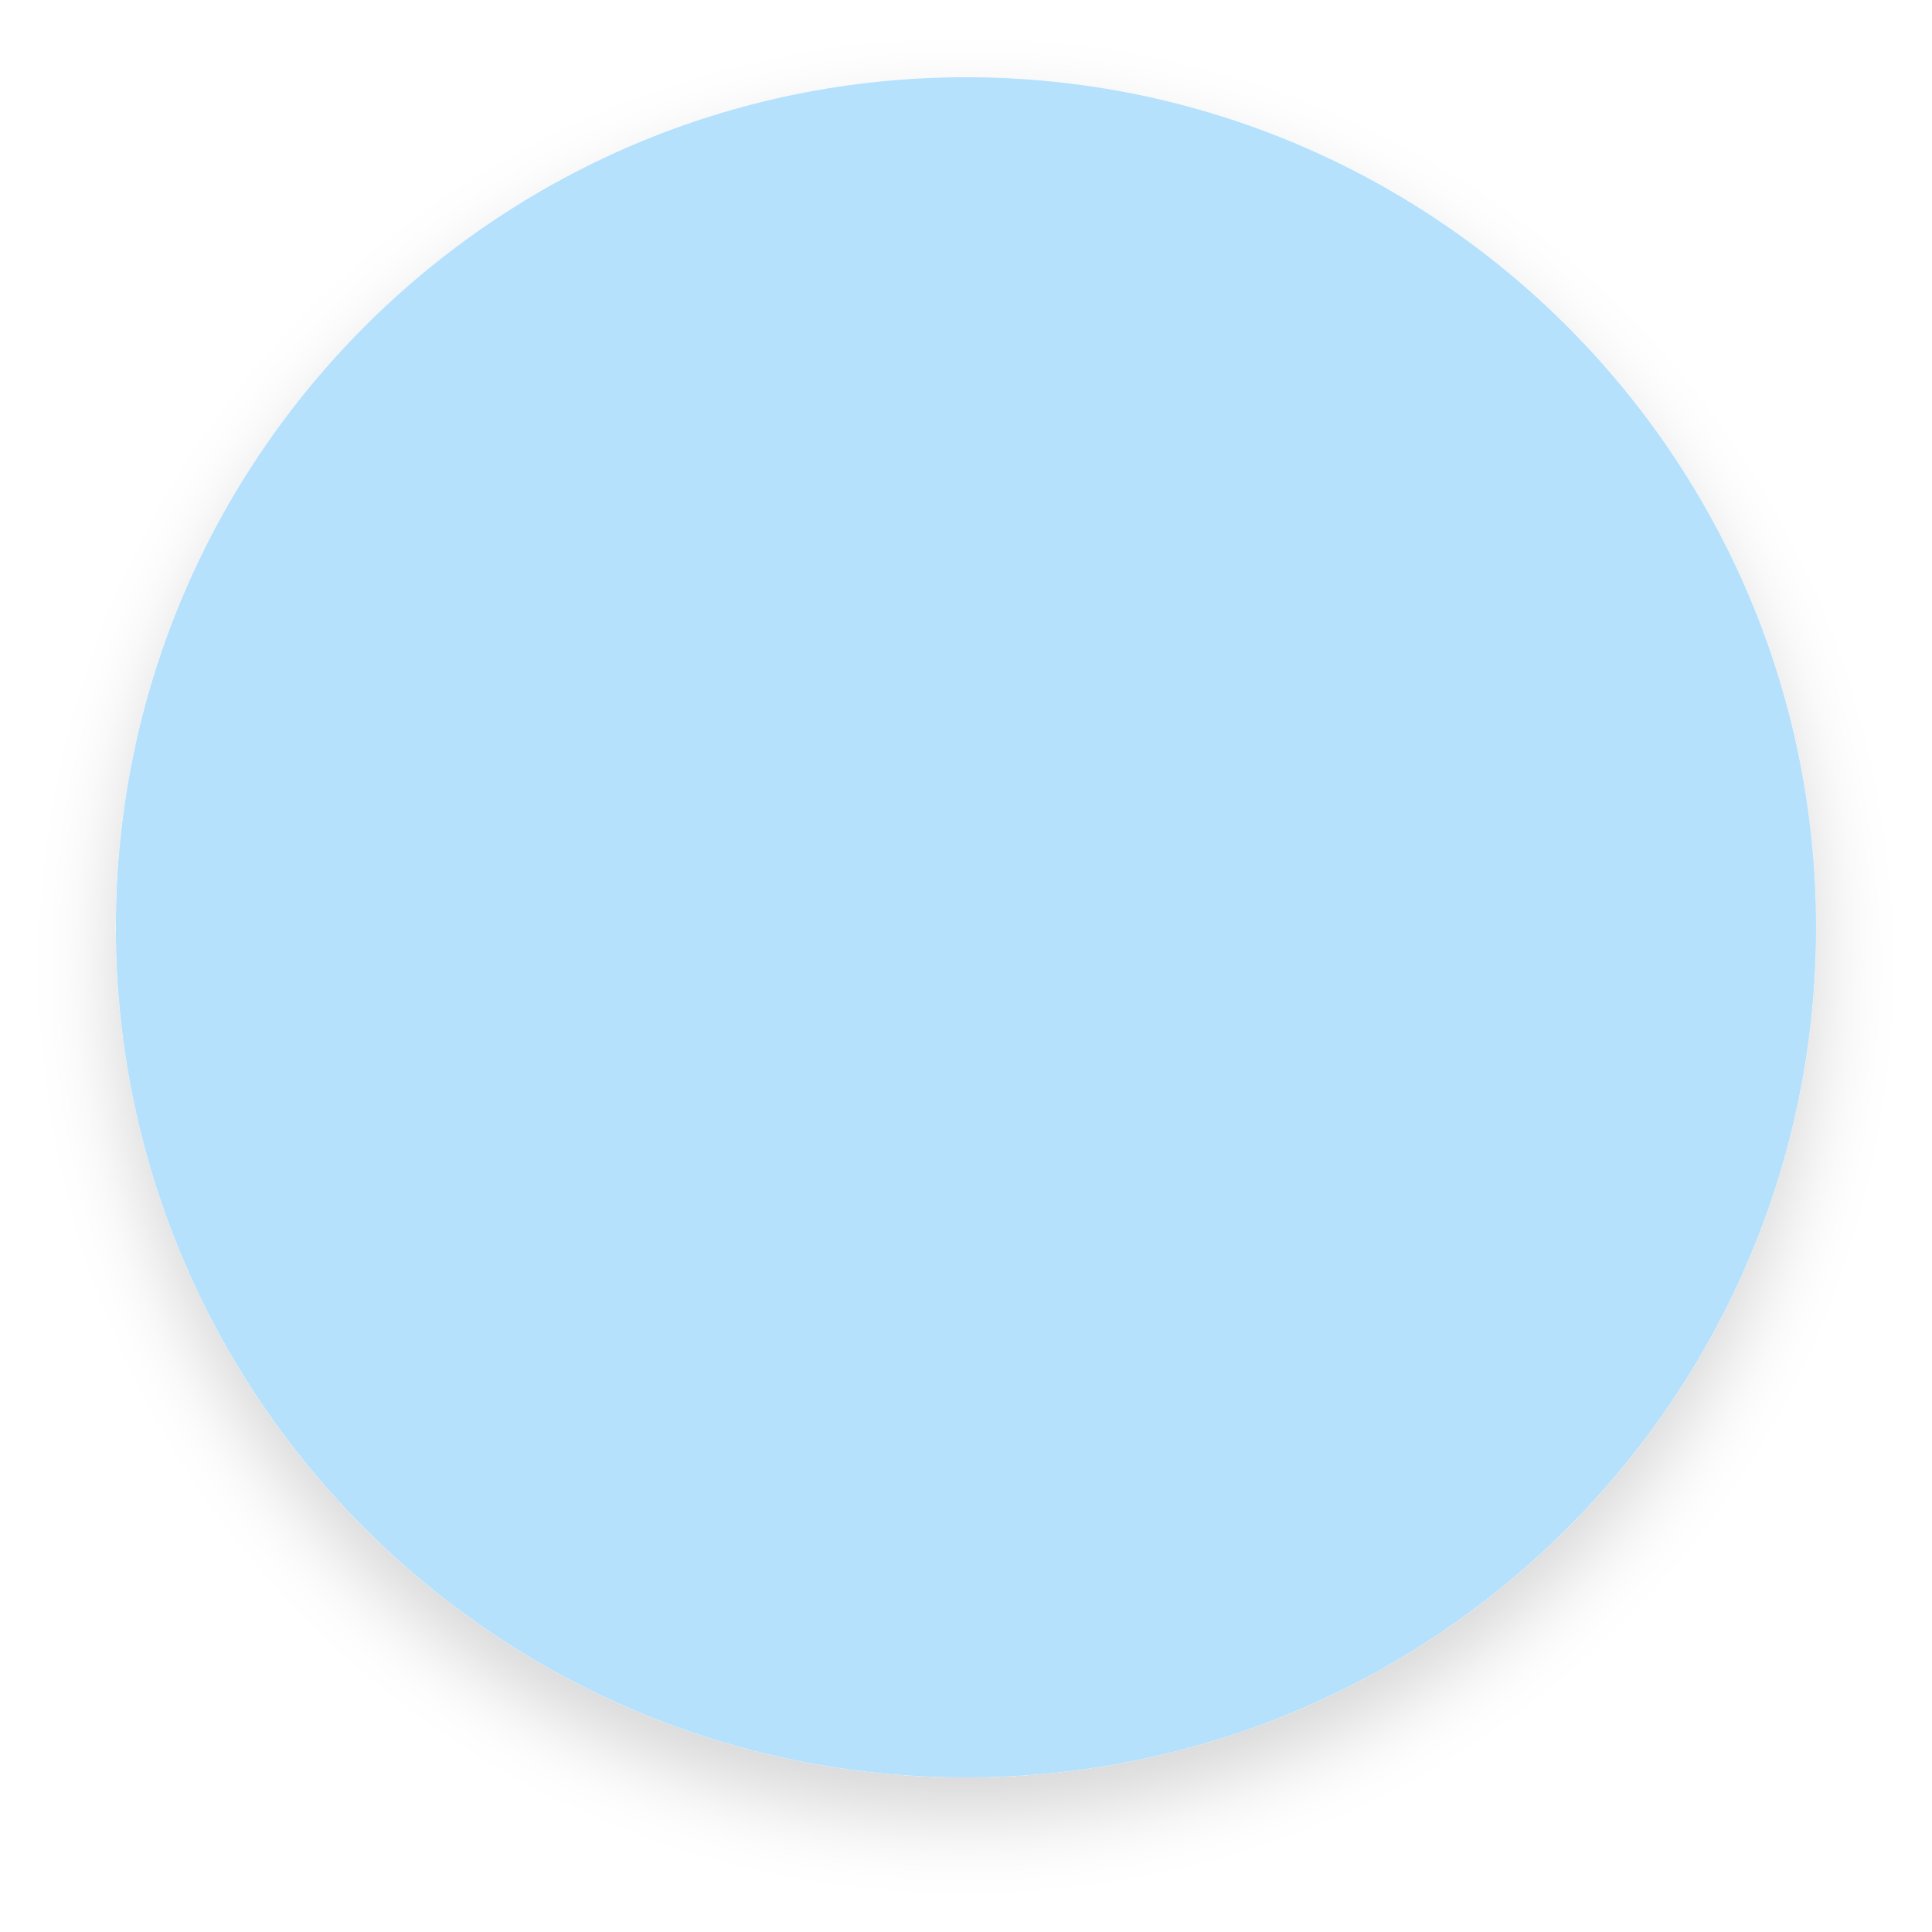
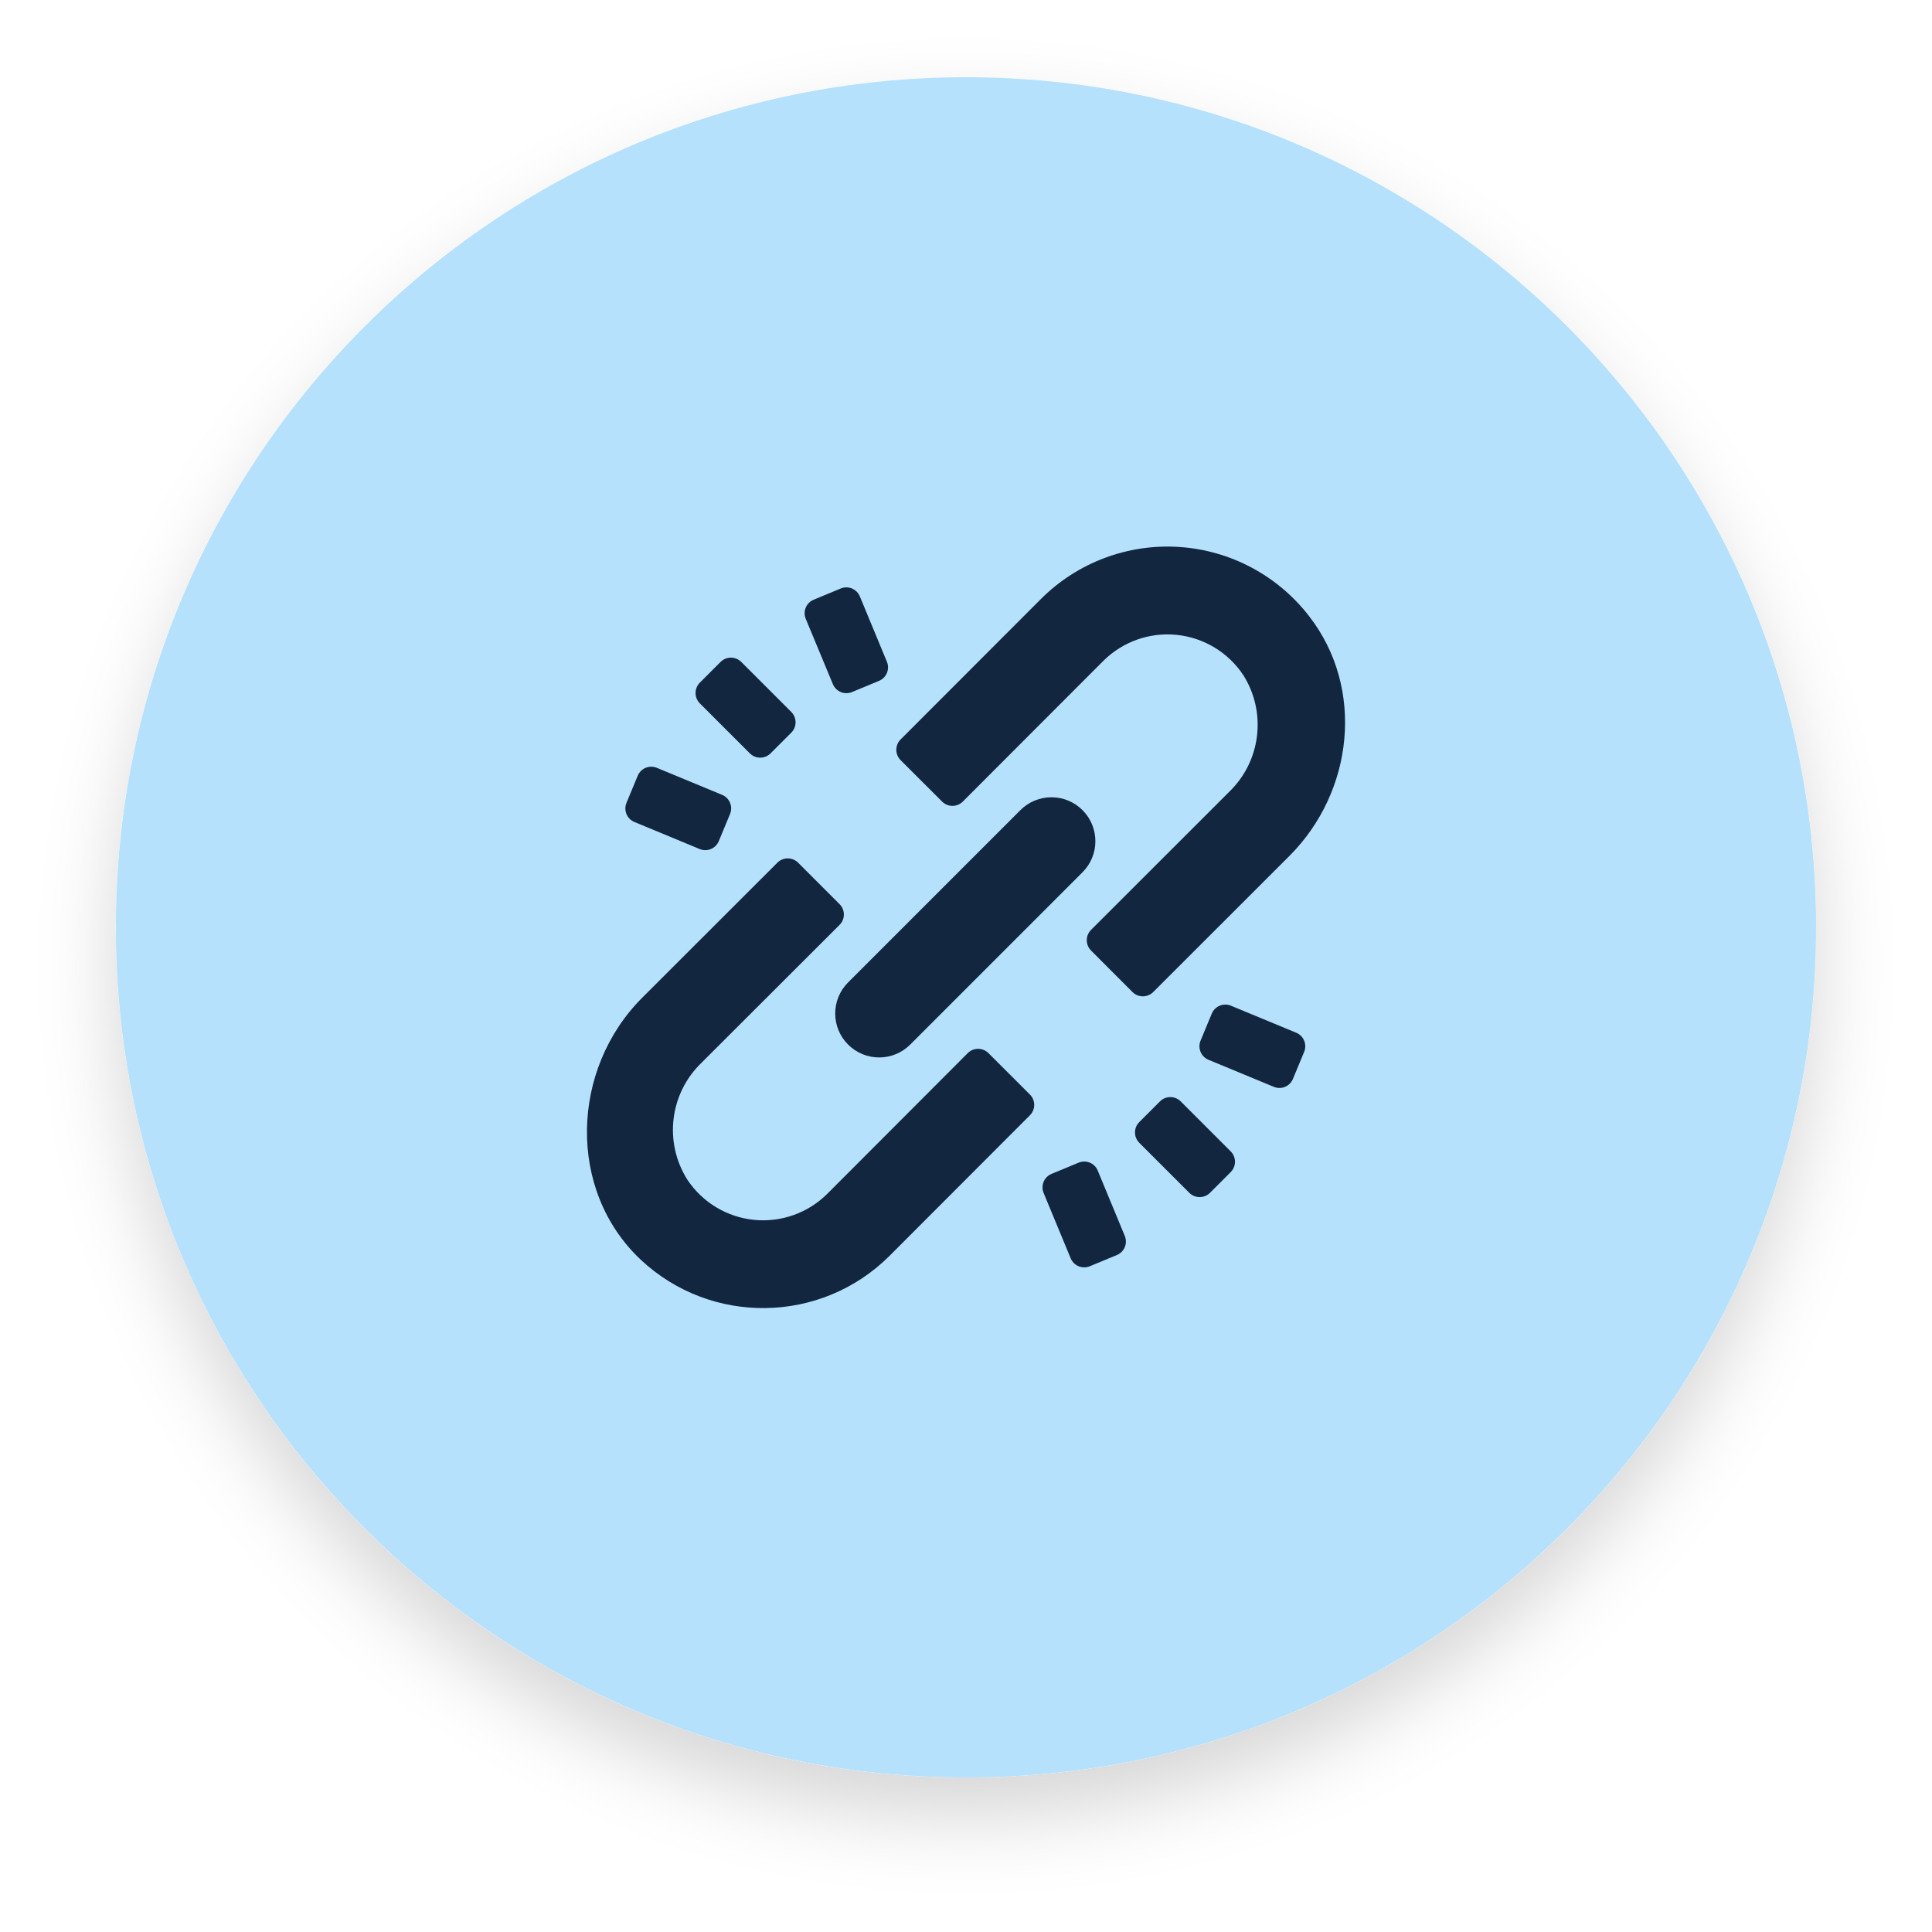
<svg xmlns="http://www.w3.org/2000/svg" width="150" height="150" viewBox="0 0 150 150">
  <defs>
    <filter id="Elipse_6985" x="0" y="0" width="150" height="150" filterUnits="userSpaceOnUse">
      <feOffset dy="3" input="SourceAlpha" />
      <feGaussianBlur stdDeviation="3" result="blur" />
      <feFlood flood-opacity="0.161" />
      <feComposite operator="in" in2="blur" />
      <feComposite in="SourceGraphic" />
    </filter>
  </defs>
-   <g id="Grupo_1034502" data-name="Grupo 1034502" transform="translate(-368.743 -3954.854)">
-     <g transform="matrix(1, 0, 0, 1, 368.74, 3954.85)" filter="url(#Elipse_6985)">
-       <circle id="Elipse_6985-2" data-name="Elipse 6985" cx="66" cy="66" r="66" transform="translate(9 6)" fill="#b6e1fd" />
+   <g id="Grupo_1034547" data-name="Grupo 1034547" transform="translate(-368.743 -4004.854)">
+     <g id="Grupo_1034502" data-name="Grupo 1034502" transform="translate(0 50)">
+       <g transform="matrix(1, 0, 0, 1, 368.74, 3954.85)" filter="url(#Elipse_6985)">
+         <circle id="Elipse_6985-2" data-name="Elipse 6985" cx="66" cy="66" r="66" transform="translate(9 6)" fill="#b6e1fd" />
+       </g>
+     </g>
+     <g id="Grupo_883436" data-name="Grupo 883436" transform="translate(411.228 4044.288)">
+       <path id="Trazado_642498" data-name="Trazado 642498" d="M7.256,44.8c-5.725-5.393-5.436-14.785.127-20.343L17.871,13.978a1.138,1.138,0,0,1,1.608,0L22.7,17.2a1.138,1.138,0,0,1,0,1.608L11.976,29.518a7.231,7.231,0,0,0-1.094,9.075,7.061,7.061,0,0,0,10.868,1.09l10.9-10.918a1.136,1.136,0,0,1,1.608,0l3.221,3.216a1.138,1.138,0,0,1,0,1.608L26.576,44.507a13.9,13.9,0,0,1-19.32.293Z" transform="translate(0 13.565)" fill="#12263f" />
+       <path id="Trazado_642499" data-name="Trazado 642499" d="M31.981,37.588l-3.216-3.221a1.138,1.138,0,0,1,0-1.608l10.72-10.711a7.231,7.231,0,0,0,1.094-9.075,7.061,7.061,0,0,0-10.868-1.09L18.807,22.8a1.136,1.136,0,0,1-1.608,0l-3.221-3.216a1.138,1.138,0,0,1,0-1.608L24.885,7.059a13.893,13.893,0,0,1,20.83,1.374c4.313,5.579,3.437,13.6-1.551,18.588L33.589,37.588a1.138,1.138,0,0,1-1.608,0Z" transform="translate(13.46 0)" fill="#12263f" />
+       <path id="Trazado_642500" data-name="Trazado 642500" d="M11.008,14.225,7.125,10.343a1.138,1.138,0,0,1,0-1.608L8.734,7.126a1.138,1.138,0,0,1,1.608,0l3.883,3.883a1.138,1.138,0,0,1,0,1.608l-1.608,1.608A1.138,1.138,0,0,1,11.008,14.225Z" transform="translate(4.725 4.832)" fill="#12263f" />
+       <path id="Trazado_642501" data-name="Trazado 642501" d="M26.008,29.225l-3.883-3.883a1.138,1.138,0,0,1,0-1.608l1.608-1.608a1.138,1.138,0,0,1,1.608,0l3.883,3.883a1.138,1.138,0,0,1,0,1.608l-1.608,1.608A1.138,1.138,0,0,1,26.008,29.225Z" transform="translate(23.843 23.95)" fill="#12263f" />
+       <path id="Trazado_642502" data-name="Trazado 642502" d="M10.17,16.908,5.1,14.807a1.139,1.139,0,0,1-.616-1.485l.871-2.1A1.139,1.139,0,0,1,6.838,10.6l5.072,2.1a1.139,1.139,0,0,1,.616,1.485l-.871,2.1A1.135,1.135,0,0,1,10.17,16.908Z" transform="translate(1.67 9.578)" fill="#12263f" />
+       <path id="Trazado_642503" data-name="Trazado 642503" d="M29.767,25.025l-5.072-2.1a1.139,1.139,0,0,1-.616-1.485l.871-2.1a1.139,1.139,0,0,1,1.485-.616l5.072,2.1a1.139,1.139,0,0,1,.616,1.485l-.871,2.1A1.134,1.134,0,0,1,29.767,25.025Z" transform="translate(26.647 19.923)" fill="#12263f" />
+       <path id="Trazado_642504" data-name="Trazado 642504" d="M12.707,11.911,10.6,6.838a1.134,1.134,0,0,1,.616-1.485l2.1-.871a1.134,1.134,0,0,1,1.485.616l2.1,5.072a1.134,1.134,0,0,1-.616,1.485l-2.1.871A1.138,1.138,0,0,1,12.707,11.911Z" transform="translate(9.473 1.774)" fill="#12263f" />
+       <path id="Trazado_642505" data-name="Trazado 642505" d="M20.824,31.509l-2.1-5.072a1.134,1.134,0,0,1,.616-1.485l2.1-.871a1.134,1.134,0,0,1,1.485.616l2.1,5.072a1.134,1.134,0,0,1-.616,1.485l-2.1.871A1.138,1.138,0,0,1,20.824,31.509Z" transform="translate(19.818 26.753)" fill="#12263f" />
+       <path id="Trazado_642506" data-name="Trazado 642506" d="M12.559,30.76a3.41,3.41,0,0,1,0-4.824L25.936,12.559a3.411,3.411,0,0,1,4.824,4.824L17.383,30.76a3.41,3.41,0,0,1-4.824,0Z" transform="translate(10.801 10.906)" fill="#12263f" />
    </g>
  </g>
</svg>
